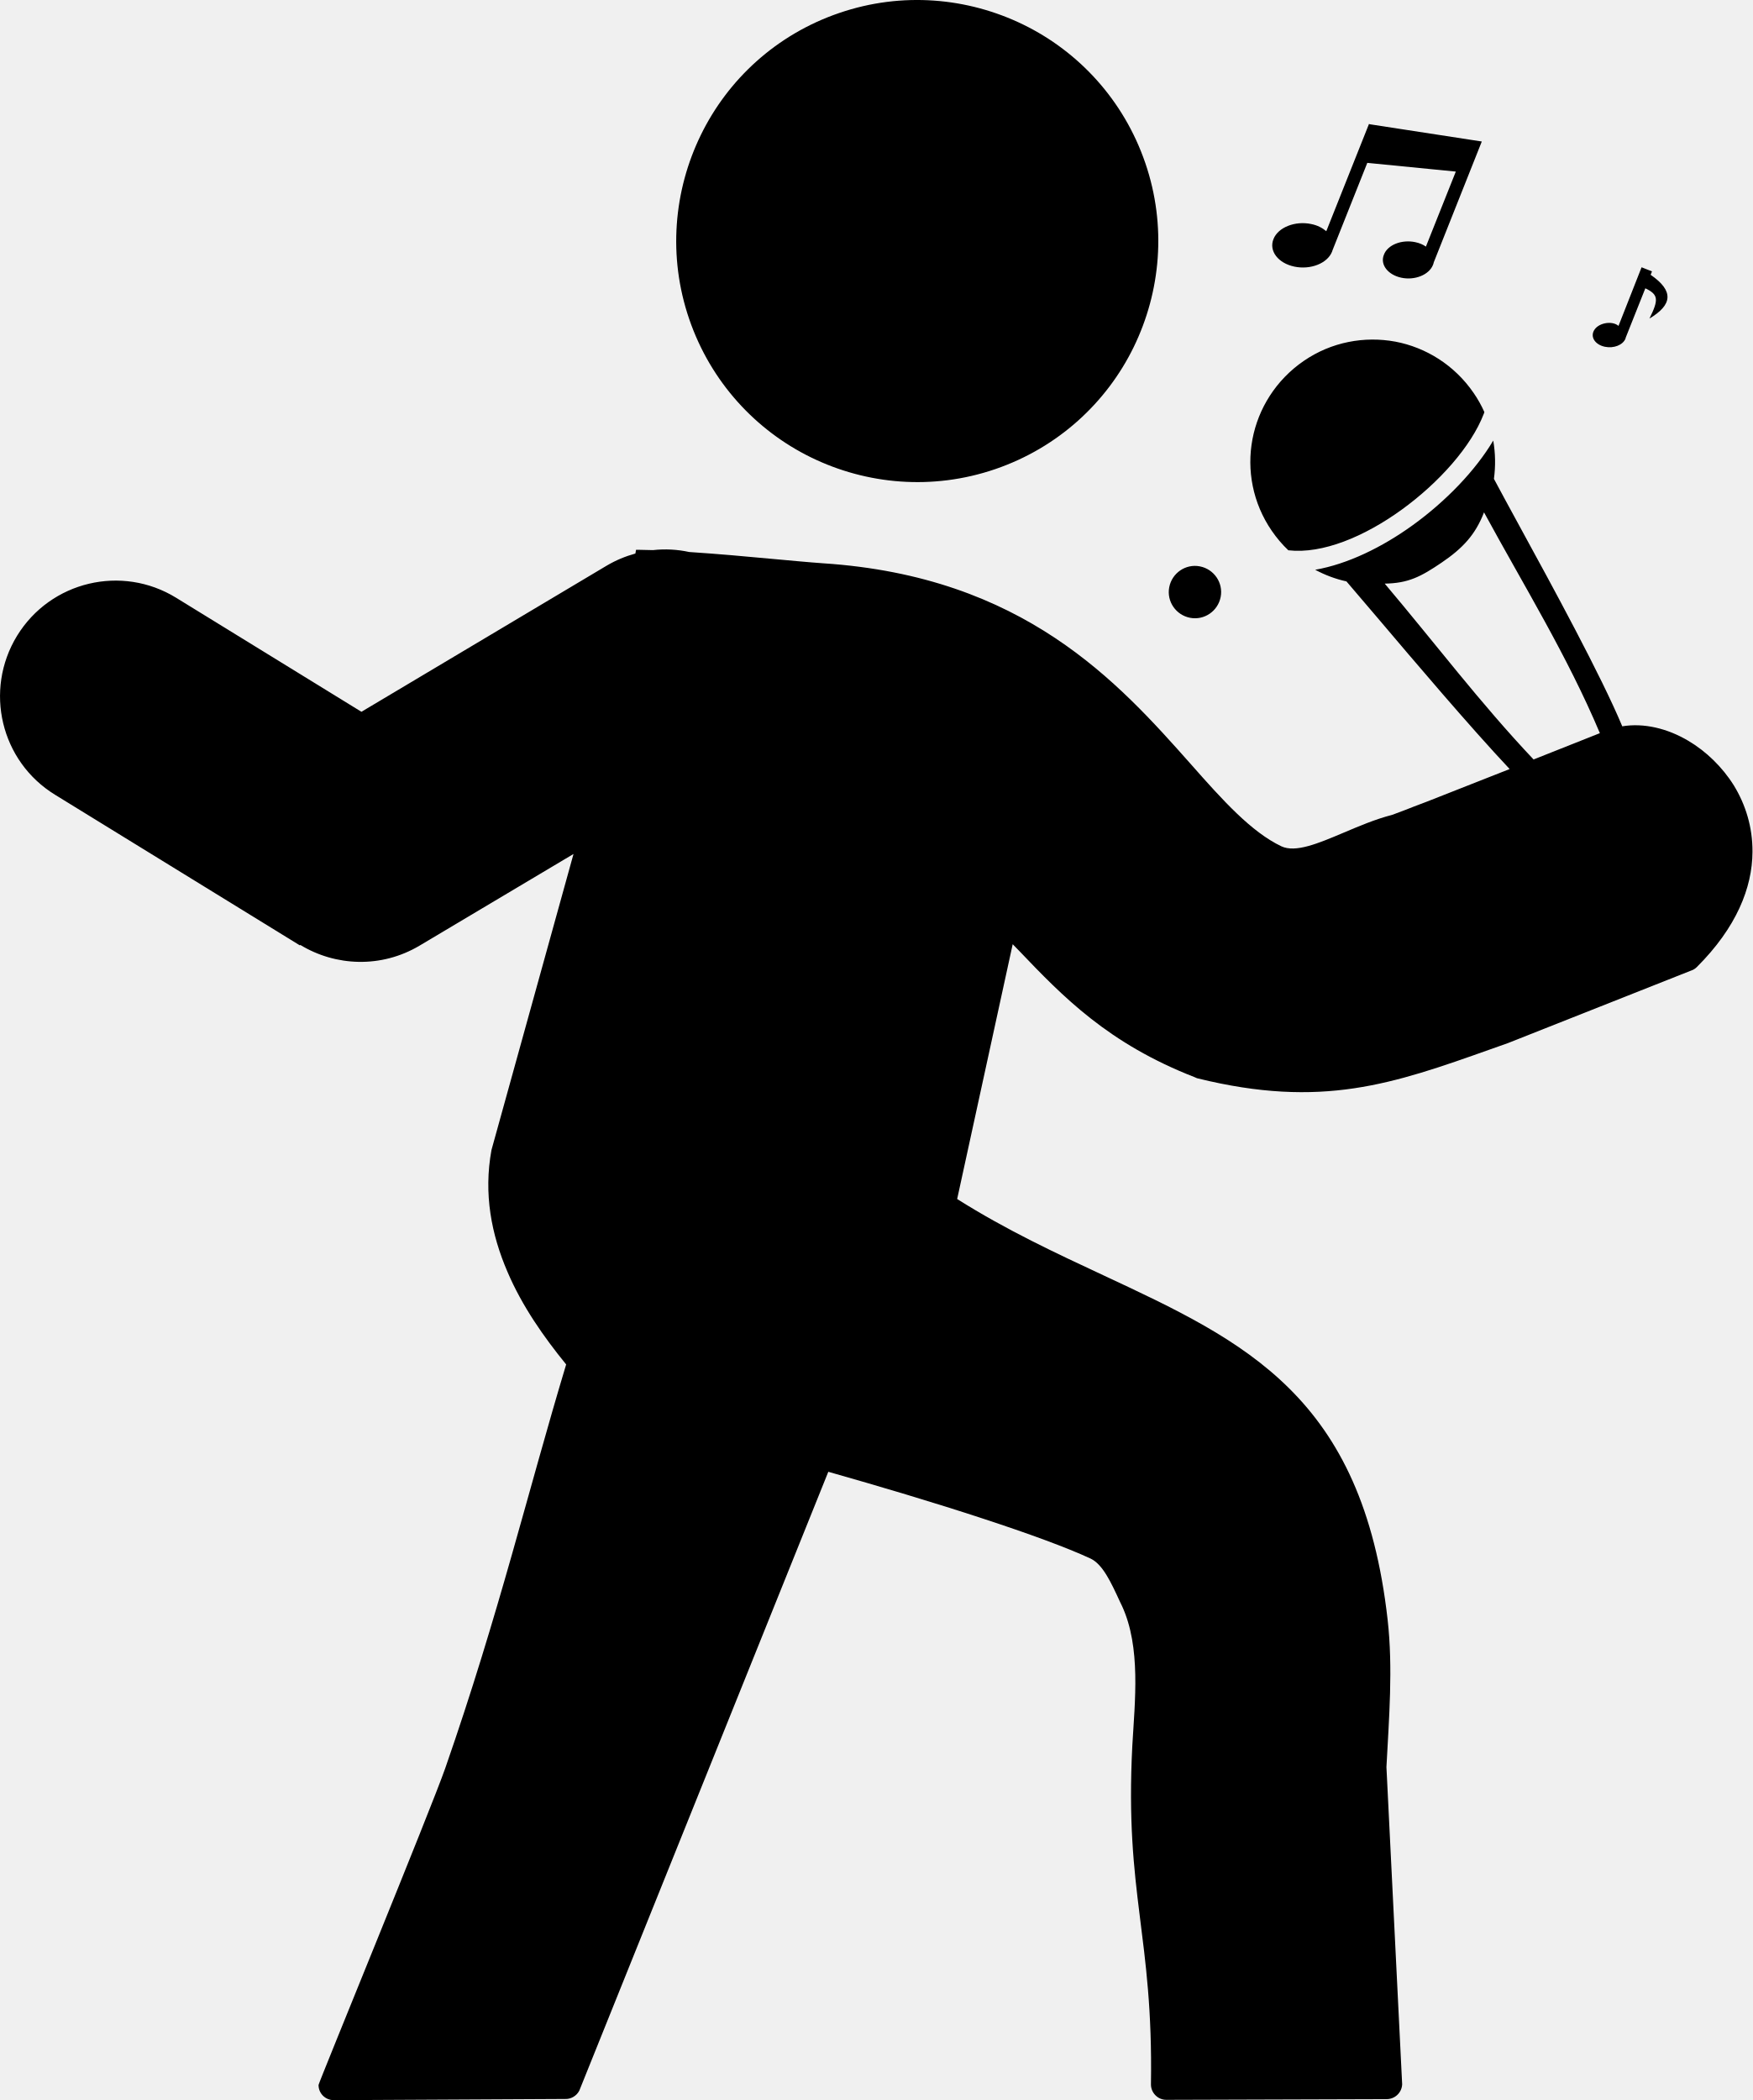
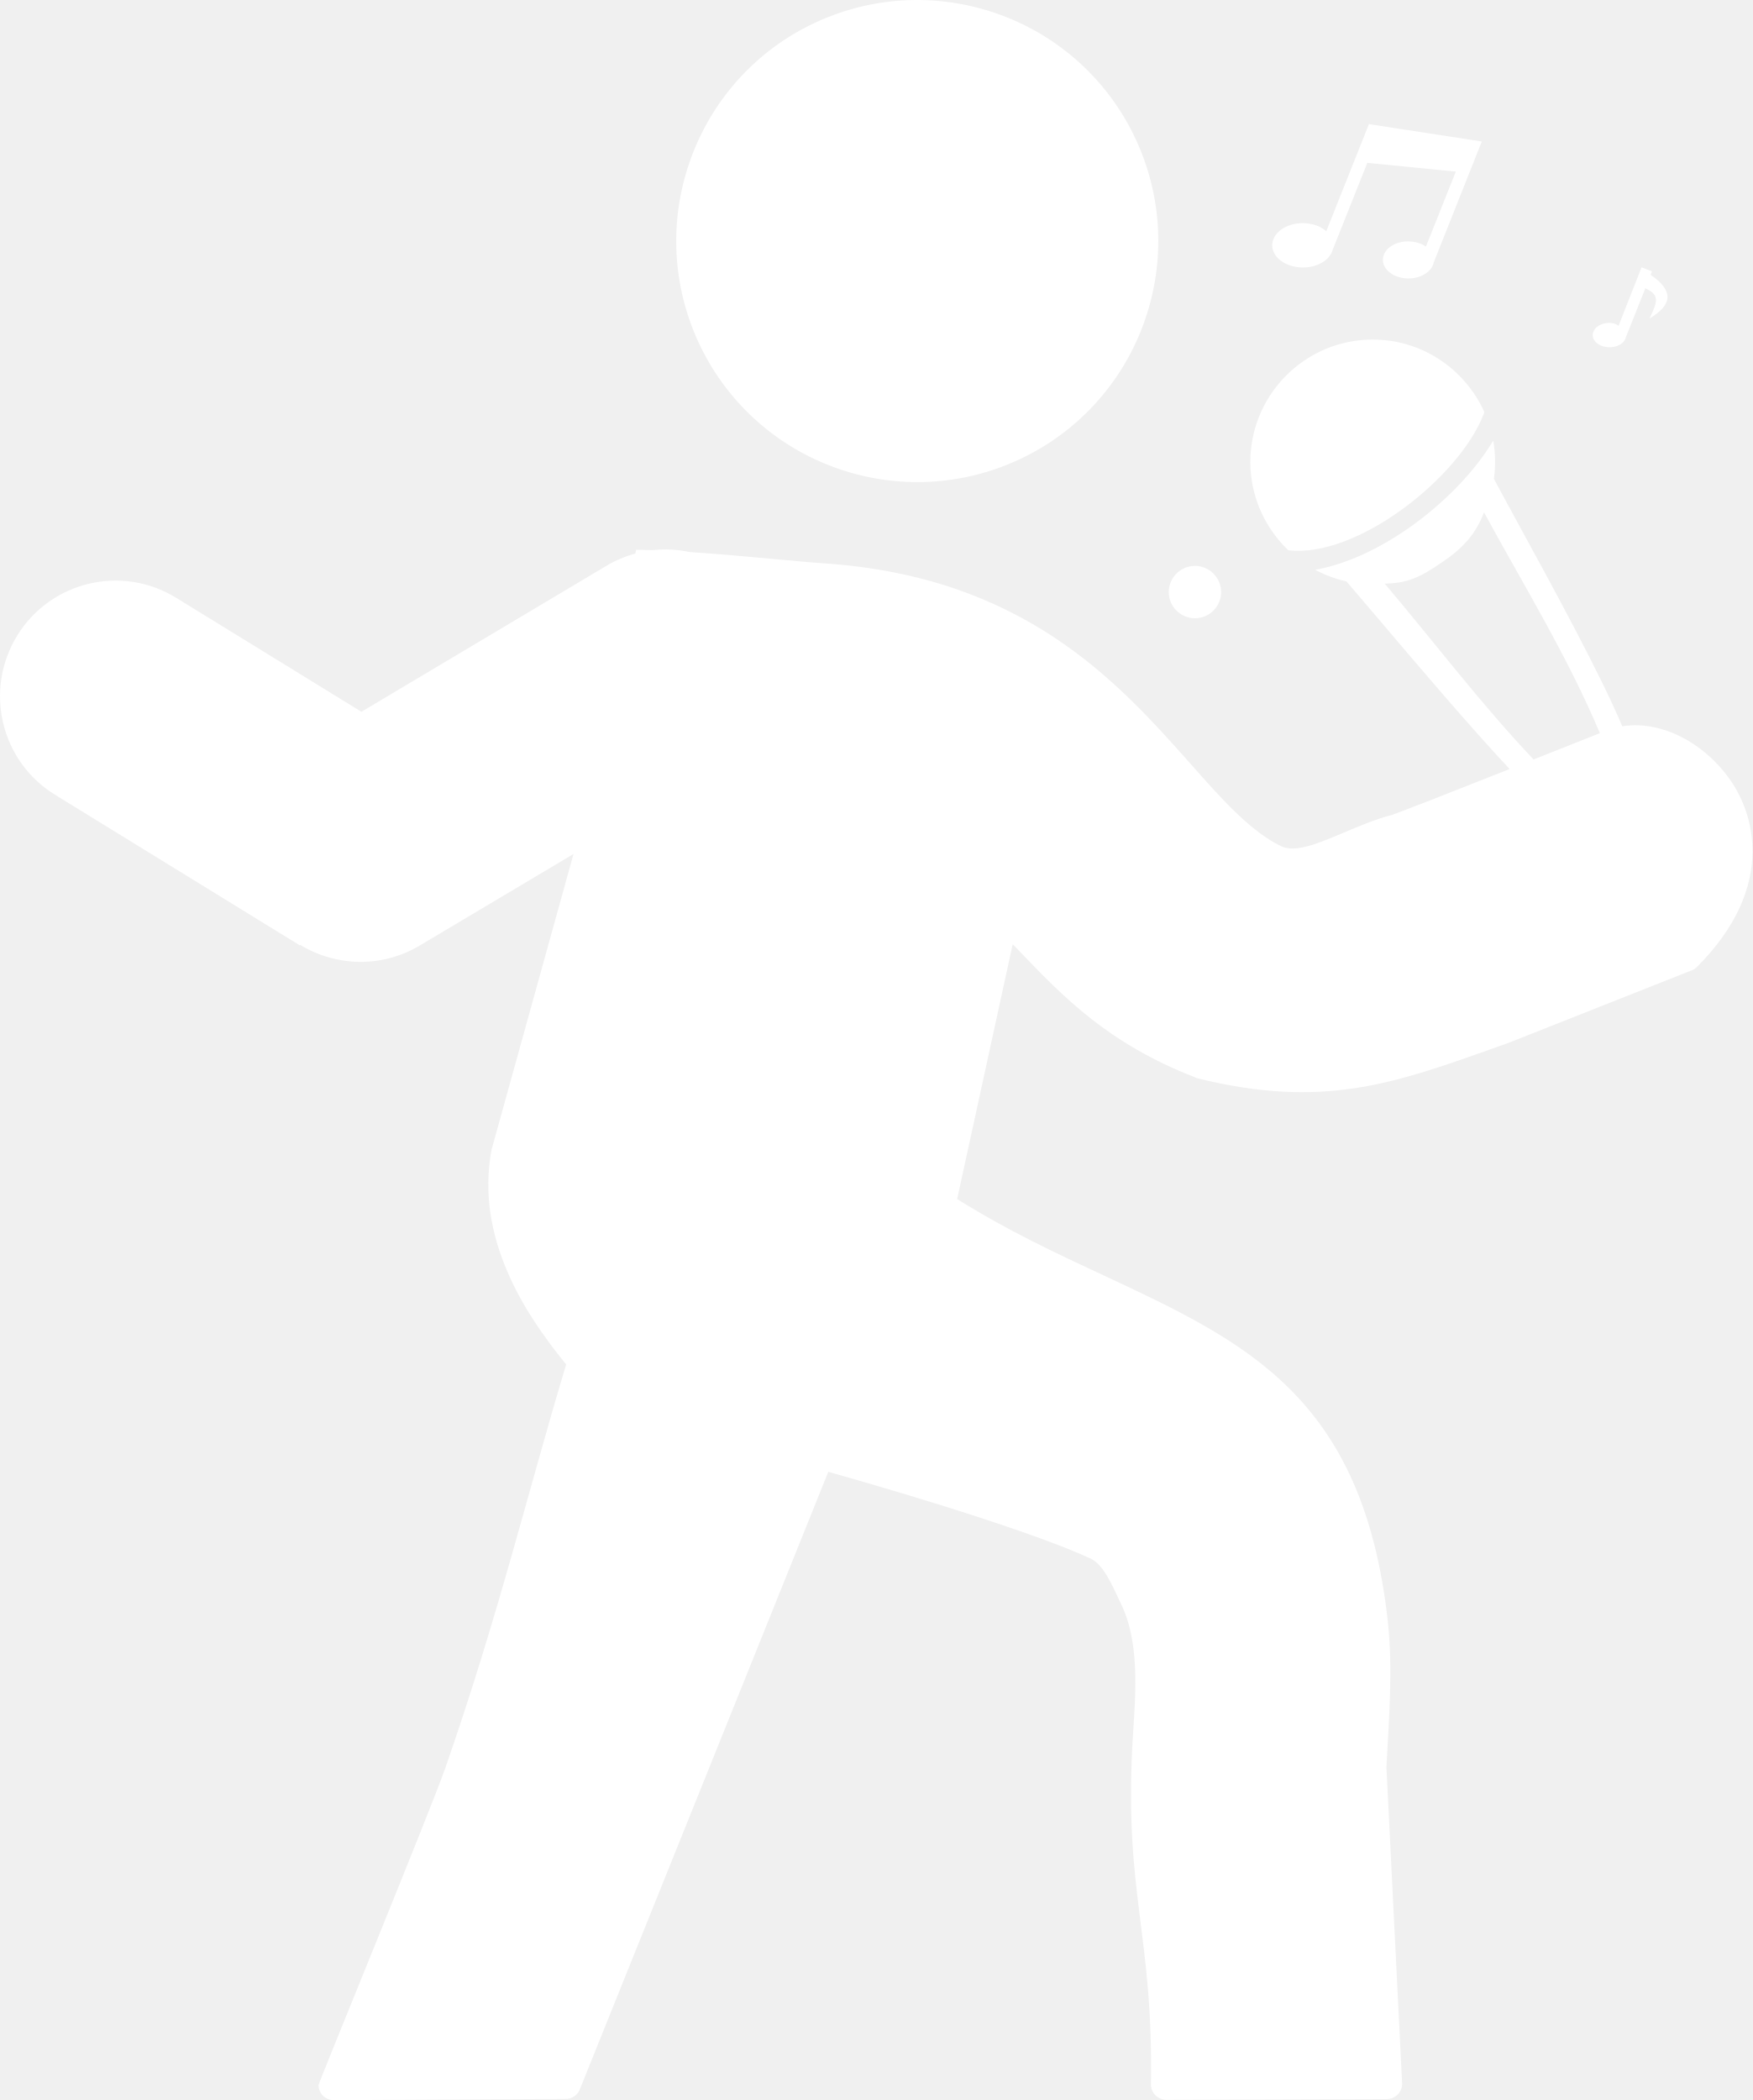
<svg xmlns="http://www.w3.org/2000/svg" version="1.1" id="Layer_1" x="0px" y="0px" viewBox="0 0 102.54 122.88" style="enable-background:new 0 0 102.54 122.88" xml:space="preserve">
  <style type="text/css">
	.st0{fill-rule:evenodd;clip-rule:evenodd;}
</style>
  <g>
-     <path class="st0" d="M76.29,21.12c-1.63,1.12-2.66,2.79-3,4.58c-0.34,1.8,0.01,3.73,1.13,5.36c0.29,0.42,0.61,0.8,0.97,1.14 c2,0.23,4.46-0.81,6.61-2.36c2.23-1.61,4.1-3.74,4.82-5.61c0.02-0.04,0.03-0.08,0.04-0.12c-0.17-0.38-0.38-0.76-0.63-1.12 c-1.12-1.63-2.79-2.66-4.58-3C79.85,19.66,77.92,20,76.29,21.12L76.29,21.12L76.29,21.12z M35.5,33.1c0.54-0.32,1.1-0.55,1.68-0.71 l0.04-0.22l0.09,0h0.01l0.89,0.02c0.71-0.08,1.43-0.04,2.12,0.11c1.66,0.11,3.34,0.26,4.83,0.4c1.12,0.1,2.13,0.2,3,0.26 c11.75,0.77,17.26,6.95,21.53,11.76c1.88,2.13,3.53,3.96,5.29,4.8c0.83,0.39,2.14-0.16,3.63-0.79c0.9-0.38,1.85-0.79,2.86-1.05 c0.65-0.24,1.01-0.38,1.28-0.49c0.36-0.14,0.6-0.23,0.74-0.28L88.34,45c-2.34-2.49-5.58-6.31-7.75-8.87 c-0.75-0.88-1.37-1.61-1.8-2.11c-0.64-0.14-1.25-0.37-1.83-0.68c1.89-0.33,3.91-1.31,5.71-2.61c1.95-1.41,3.67-3.2,4.71-4.95 c0.13,0.75,0.14,1.5,0.04,2.24c0.36,0.68,0.88,1.63,1.5,2.77c1.93,3.53,4.78,8.76,6.01,11.71c1.26-0.21,2.64,0.12,3.87,0.85 c1.03,0.61,1.98,1.52,2.66,2.61c0.68,1.11,1.1,2.43,1.09,3.89c-0.01,2.09-0.94,4.43-3.26,6.74c-0.1,0.1-0.22,0.17-0.35,0.21 l-10.71,4.24l0,0l-0.99,0.35c-5.74,2.04-9.89,3.5-17.16,1.71c-0.06-0.01-0.1-0.04-0.15-0.06c-5.09-1.98-7.73-4.72-10.29-7.4 l-0.38-0.39l-3.25,14.91c2.9,1.83,5.81,3.18,8.55,4.46c8.33,3.89,15.17,7.08,16.64,20.16c0.32,2.83,0.08,5.77-0.07,8.62l0.92,18.56 c-0.02,0.5-0.44,0.88-0.93,0.87l-12.87,0.04c-0.5,0-0.9-0.41-0.9-0.9c0.14-8.73-1.54-11.1-1.09-19.82c0.15-2.62,0.51-5.75-0.6-8.17 l-0.13-0.27c-0.52-1.13-1-2.17-1.71-2.51c-1.42-0.66-3.68-1.48-6.24-2.32c-2.94-0.97-6.22-1.94-9.11-2.76l-14.57,36.21 c-0.16,0.32-0.51,0.51-0.84,0.49l-13.52,0.07c-0.5,0-0.9-0.39-0.9-0.89c0-0.12,6.58-16.14,7.42-18.55 c3.13-8.99,4.85-16.25,7.07-23.61c-1.32-1.62-2.58-3.42-3.43-5.41c-0.95-2.2-1.41-4.58-0.94-7.14l4.8-17.32l-9.02,5.37 c-2.23,1.32-4.9,1.21-6.97-0.05l-0.02,0.03L3.23,46.51C0.04,44.56-0.95,40.39,1,37.2c1.96-3.19,6.13-4.18,9.31-2.22l10.84,6.67 L35.5,33.1L35.5,33.1z M96.06,15.64l0.61,0.24l-0.08,0.2c1.38,0.95,1.27,1.76-0.07,2.56c0.55-1.11,0.53-1.4-0.24-1.77l-1.15,2.89 c0,0.02-0.01,0.03-0.01,0.05c-0.15,0.38-0.69,0.59-1.21,0.48c-0.52-0.11-0.82-0.5-0.67-0.88c0.2-0.51,1.08-0.68,1.47-0.34 L96.06,15.64L96.06,15.64L96.06,15.64z M82.82,14.17c0.24,0.05,0.45,0.14,0.62,0.26l1.75-4.39l-5.18-0.51l-2.03,5.1 c-0.01,0.03-0.02,0.06-0.03,0.09l0,0c-0.27,0.69-1.26,1.08-2.21,0.88c-0.95-0.2-1.5-0.92-1.22-1.61c0.27-0.69,1.27-1.08,2.21-0.88 c0.36,0.07,0.66,0.23,0.88,0.42l2.5-6.28l0.04,0.02l6.56,1.01l-2.81,7.07c-0.01,0.06-0.03,0.11-0.05,0.16l0,0 c-0.23,0.57-1.06,0.91-1.85,0.74c-0.79-0.17-1.25-0.77-1.02-1.34C81.19,14.33,82.02,14,82.82,14.17L82.82,14.17L82.82,14.17 L82.82,14.17z M89.74,44.44l3.88-1.54c-1.92-4.55-4.42-8.58-6.78-12.92c-0.5,1.3-1.24,2.1-2.48,2.94 c-1.22,0.83-1.96,1.21-3.33,1.23C83.98,37.64,86.61,41.13,89.74,44.44L89.74,44.44z M70.21,33.14c-0.83-0.16-1.63,0.39-1.79,1.22 c-0.16,0.83,0.39,1.63,1.22,1.79c0.83,0.16,1.63-0.39,1.79-1.22S71.04,33.3,70.21,33.14L70.21,33.14L70.21,33.14z M49.11,0.76 c3.68-1.26,7.53-0.9,10.77,0.68c3.24,1.58,5.88,4.42,7.14,8.1c1.26,3.68,0.9,7.53-0.68,10.77c-1.58,3.24-4.42,5.88-8.1,7.14 c-3.68,1.26-7.53,0.9-10.77-0.68c-3.24-1.58-5.88-4.42-7.14-8.1c-1.26-3.68-0.9-7.53,0.68-10.77C42.59,4.66,45.42,2.02,49.11,0.76 L49.11,0.76L49.11,0.76z" />
+     <path class="st0" fill="white" d="M76.29,21.12c-1.63,1.12-2.66,2.79-3,4.58c-0.34,1.8,0.01,3.73,1.13,5.36c0.29,0.42,0.61,0.8,0.97,1.14 c2,0.23,4.46-0.81,6.61-2.36c2.23-1.61,4.1-3.74,4.82-5.61c0.02-0.04,0.03-0.08,0.04-0.12c-0.17-0.38-0.38-0.76-0.63-1.12 c-1.12-1.63-2.79-2.66-4.58-3C79.85,19.66,77.92,20,76.29,21.12L76.29,21.12L76.29,21.12z M35.5,33.1c0.54-0.32,1.1-0.55,1.68-0.71 l0.04-0.22l0.09,0h0.01l0.89,0.02c0.71-0.08,1.43-0.04,2.12,0.11c1.66,0.11,3.34,0.26,4.83,0.4c1.12,0.1,2.13,0.2,3,0.26 c11.75,0.77,17.26,6.95,21.53,11.76c1.88,2.13,3.53,3.96,5.29,4.8c0.83,0.39,2.14-0.16,3.63-0.79c0.9-0.38,1.85-0.79,2.86-1.05 c0.65-0.24,1.01-0.38,1.28-0.49c0.36-0.14,0.6-0.23,0.74-0.28L88.34,45c-2.34-2.49-5.58-6.31-7.75-8.87 c-0.75-0.88-1.37-1.61-1.8-2.11c-0.64-0.14-1.25-0.37-1.83-0.68c1.89-0.33,3.91-1.31,5.71-2.61c1.95-1.41,3.67-3.2,4.71-4.95 c0.13,0.75,0.14,1.5,0.04,2.24c0.36,0.68,0.88,1.63,1.5,2.77c1.93,3.53,4.78,8.76,6.01,11.71c1.26-0.21,2.64,0.12,3.87,0.85 c1.03,0.61,1.98,1.52,2.66,2.61c0.68,1.11,1.1,2.43,1.09,3.89c-0.01,2.09-0.94,4.43-3.26,6.74c-0.1,0.1-0.22,0.17-0.35,0.21 l-10.71,4.24l0,0l-0.99,0.35c-5.74,2.04-9.89,3.5-17.16,1.71c-0.06-0.01-0.1-0.04-0.15-0.06c-5.09-1.98-7.73-4.72-10.29-7.4 l-0.38-0.39l-3.25,14.91c2.9,1.83,5.81,3.18,8.55,4.46c8.33,3.89,15.17,7.08,16.64,20.16c0.32,2.83,0.08,5.77-0.07,8.62l0.92,18.56 c-0.02,0.5-0.44,0.88-0.93,0.87l-12.87,0.04c-0.5,0-0.9-0.41-0.9-0.9c0.14-8.73-1.54-11.1-1.09-19.82c0.15-2.62,0.51-5.75-0.6-8.17 l-0.13-0.27c-0.52-1.13-1-2.17-1.71-2.51c-1.42-0.66-3.68-1.48-6.24-2.32c-2.94-0.97-6.22-1.94-9.11-2.76l-14.57,36.21 c-0.16,0.32-0.51,0.51-0.84,0.49l-13.52,0.07c-0.5,0-0.9-0.39-0.9-0.89c0-0.12,6.58-16.14,7.42-18.55 c3.13-8.99,4.85-16.25,7.07-23.61c-1.32-1.62-2.58-3.42-3.43-5.41c-0.95-2.2-1.41-4.58-0.94-7.14l4.8-17.32l-9.02,5.37 c-2.23,1.32-4.9,1.21-6.97-0.05l-0.02,0.03L3.23,46.51C0.04,44.56-0.95,40.39,1,37.2c1.96-3.19,6.13-4.18,9.31-2.22l10.84,6.67 L35.5,33.1L35.5,33.1z M96.06,15.64l0.61,0.24l-0.08,0.2c1.38,0.95,1.27,1.76-0.07,2.56c0.55-1.11,0.53-1.4-0.24-1.77l-1.15,2.89 c0,0.02-0.01,0.03-0.01,0.05c-0.15,0.38-0.69,0.59-1.21,0.48c-0.52-0.11-0.82-0.5-0.67-0.88c0.2-0.51,1.08-0.68,1.47-0.34 L96.06,15.64L96.06,15.64L96.06,15.64z M82.82,14.17c0.24,0.05,0.45,0.14,0.62,0.26l1.75-4.39l-5.18-0.51l-2.03,5.1 c-0.01,0.03-0.02,0.06-0.03,0.09l0,0c-0.27,0.69-1.26,1.08-2.21,0.88c-0.95-0.2-1.5-0.92-1.22-1.61c0.27-0.69,1.27-1.08,2.21-0.88 c0.36,0.07,0.66,0.23,0.88,0.42l2.5-6.28l0.04,0.02l6.56,1.01l-2.81,7.07c-0.01,0.06-0.03,0.11-0.05,0.16l0,0 c-0.23,0.57-1.06,0.91-1.85,0.74c-0.79-0.17-1.25-0.77-1.02-1.34C81.19,14.33,82.02,14,82.82,14.17L82.82,14.17L82.82,14.17 L82.82,14.17z M89.74,44.44l3.88-1.54c-1.92-4.55-4.42-8.58-6.78-12.92c-0.5,1.3-1.24,2.1-2.48,2.94 c-1.22,0.83-1.96,1.21-3.33,1.23C83.98,37.64,86.61,41.13,89.74,44.44L89.74,44.44z M70.21,33.14c-0.83-0.16-1.63,0.39-1.79,1.22 c-0.16,0.83,0.39,1.63,1.22,1.79c0.83,0.16,1.63-0.39,1.79-1.22S71.04,33.3,70.21,33.14L70.21,33.14L70.21,33.14z M49.11,0.76 c3.68-1.26,7.53-0.9,10.77,0.68c3.24,1.58,5.88,4.42,7.14,8.1c1.26,3.68,0.9,7.53-0.68,10.77c-1.58,3.24-4.42,5.88-8.1,7.14 c-3.68,1.26-7.53,0.9-10.77-0.68c-3.24-1.58-5.88-4.42-7.14-8.1c-1.26-3.68-0.9-7.53,0.68-10.77C42.59,4.66,45.42,2.02,49.11,0.76 L49.11,0.76L49.11,0.76z" />
  </g>
</svg>
